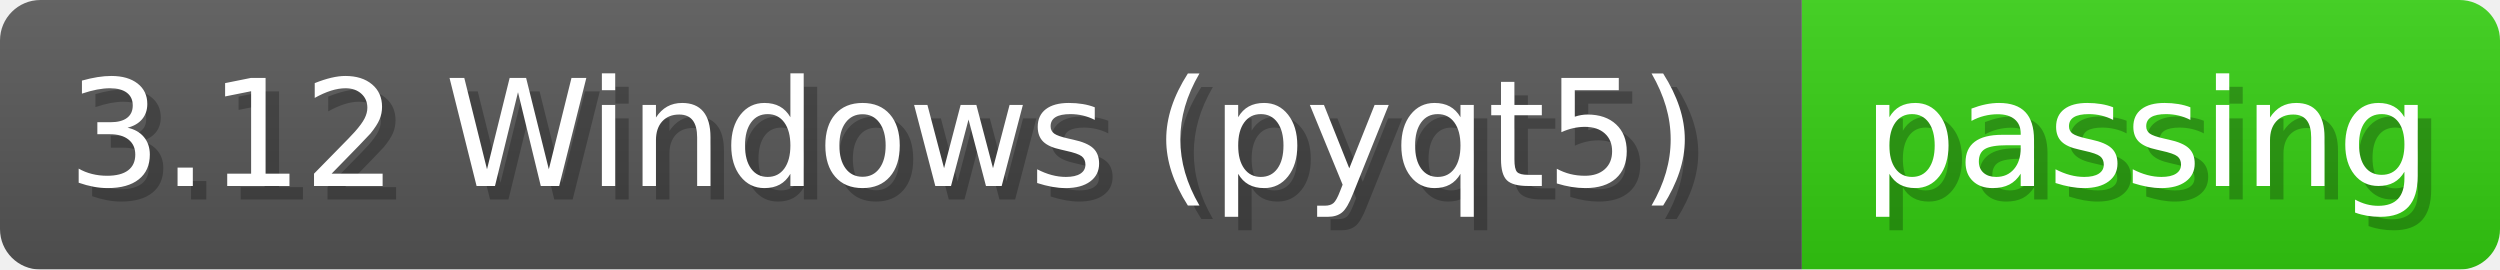
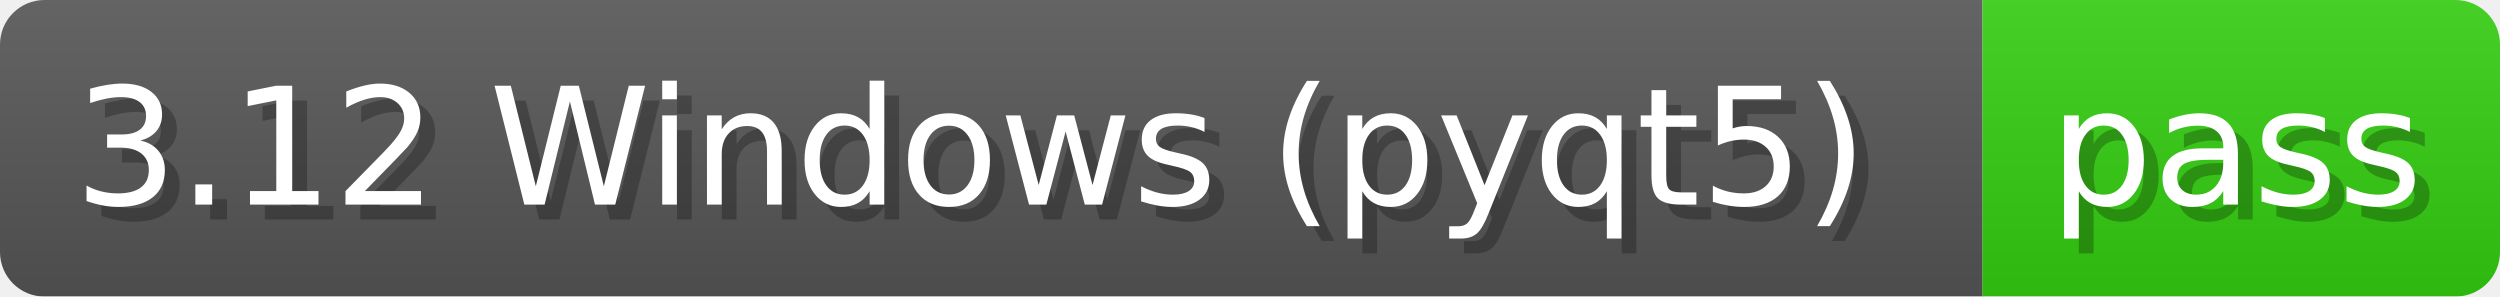
- <svg xmlns="http://www.w3.org/2000/svg" width="185.5" height="20" viewBox="0 0 1855 200" role="img" aria-label="3.12 Windows (pyqt5): passing">
+ <svg xmlns="http://www.w3.org/2000/svg" width="168.6" height="20" viewBox="0 0 1686 200" role="img" aria-label="3.12 Windows (pyqt5): pass">
  <linearGradient id="a" x2="0" y2="100%">
    <stop offset="0" stop-opacity=".1" stop-color="#EEE" />
    <stop offset="1" stop-opacity=".1" />
  </linearGradient>
  <mask id="m">
-     <rect width="1855" height="200" rx="30" fill="#FFF" />
+     <rect width="1686" height="200" rx="30" fill="#FFF" />
  </mask>
  <g mask="url(#m)">
    <rect width="1337" height="200" fill="#555" />
-     <rect width="518" height="200" fill="#3C1" x="1337" />
-     <rect width="1855" height="200" fill="url(#a)" />
+     <rect width="349" height="200" fill="#3C1" x="1337" />
+     <rect width="1686" height="200" fill="url(#a)" />
  </g>
  <g aria-hidden="true" fill="#fff" text-anchor="start" font-family="Verdana,DejaVu Sans,sans-serif" font-size="110">
    <text x="60" y="148" textLength="1237" fill="#000" opacity="0.25">3.12 Windows (pyqt5)</text>
    <text x="50" y="138" textLength="1237">3.12 Windows (pyqt5)</text>
-     <text x="1392" y="148" textLength="418" fill="#000" opacity="0.25">passing</text>
-     <text x="1382" y="138" textLength="418">passing</text>
+     <text x="1392" y="148" textLength="249" fill="#000" opacity="0.25">pass</text>
+     <text x="1382" y="138" textLength="249">pass</text>
  </g>
</svg>
